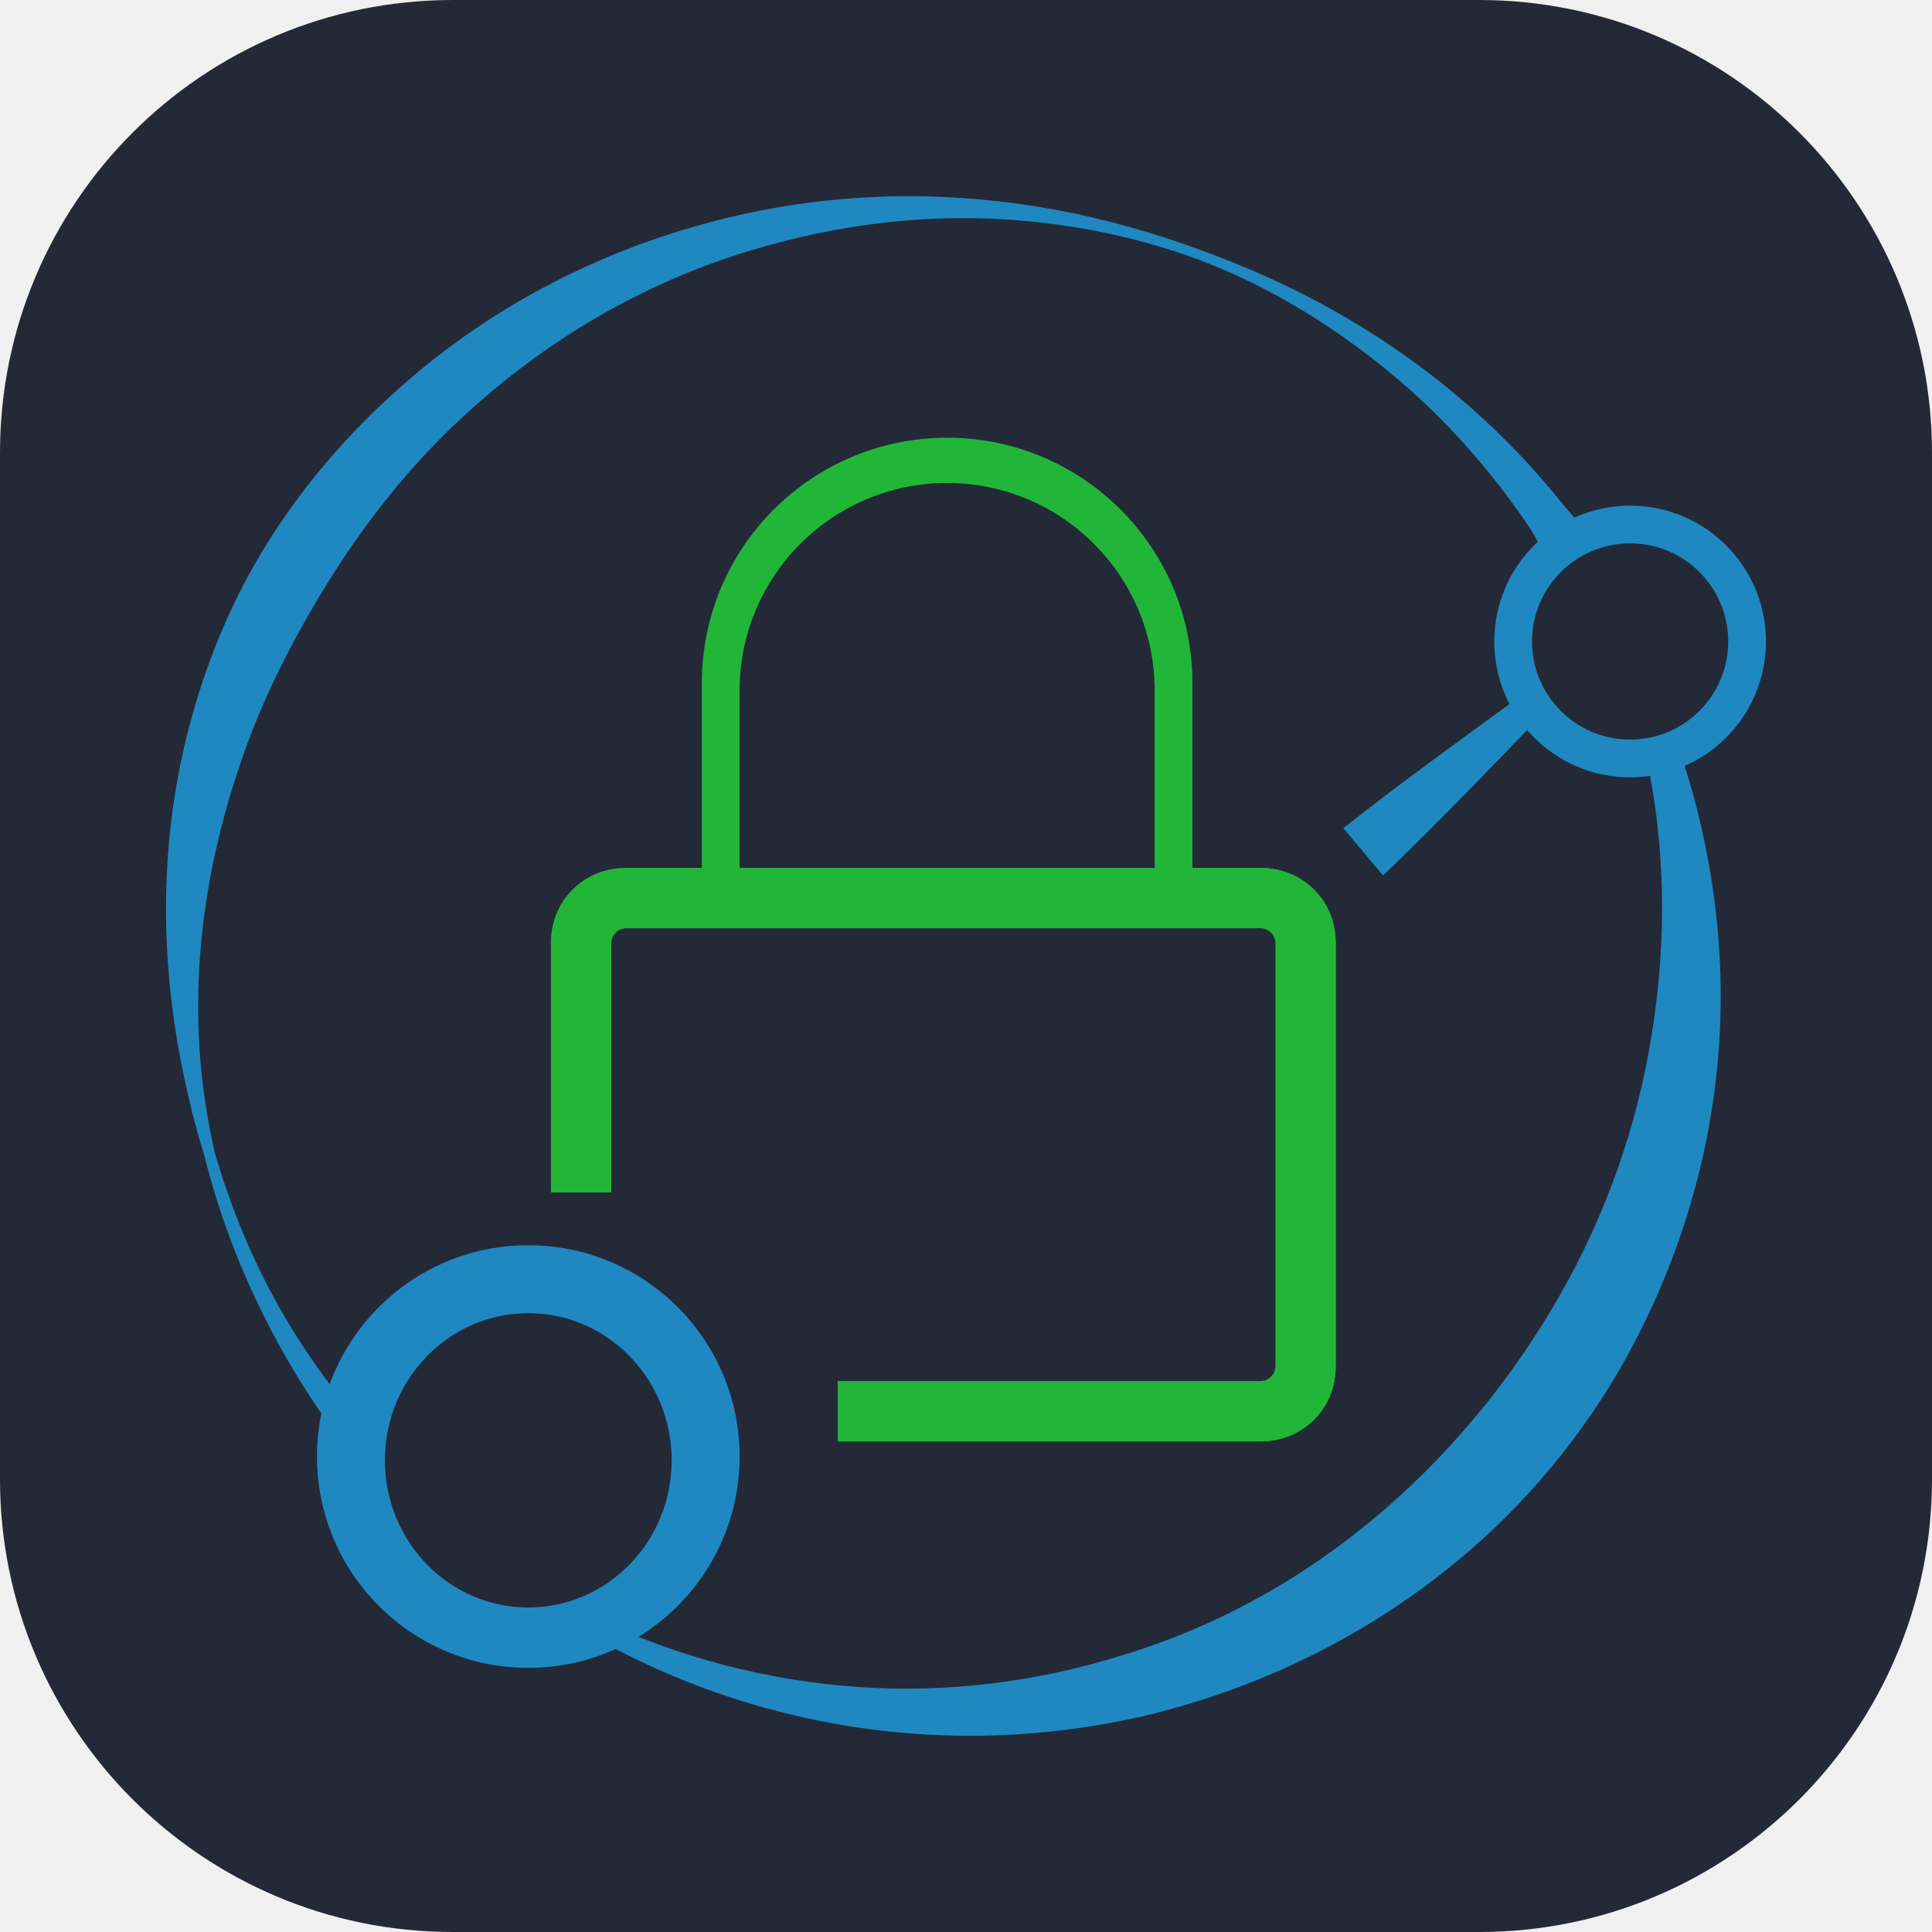
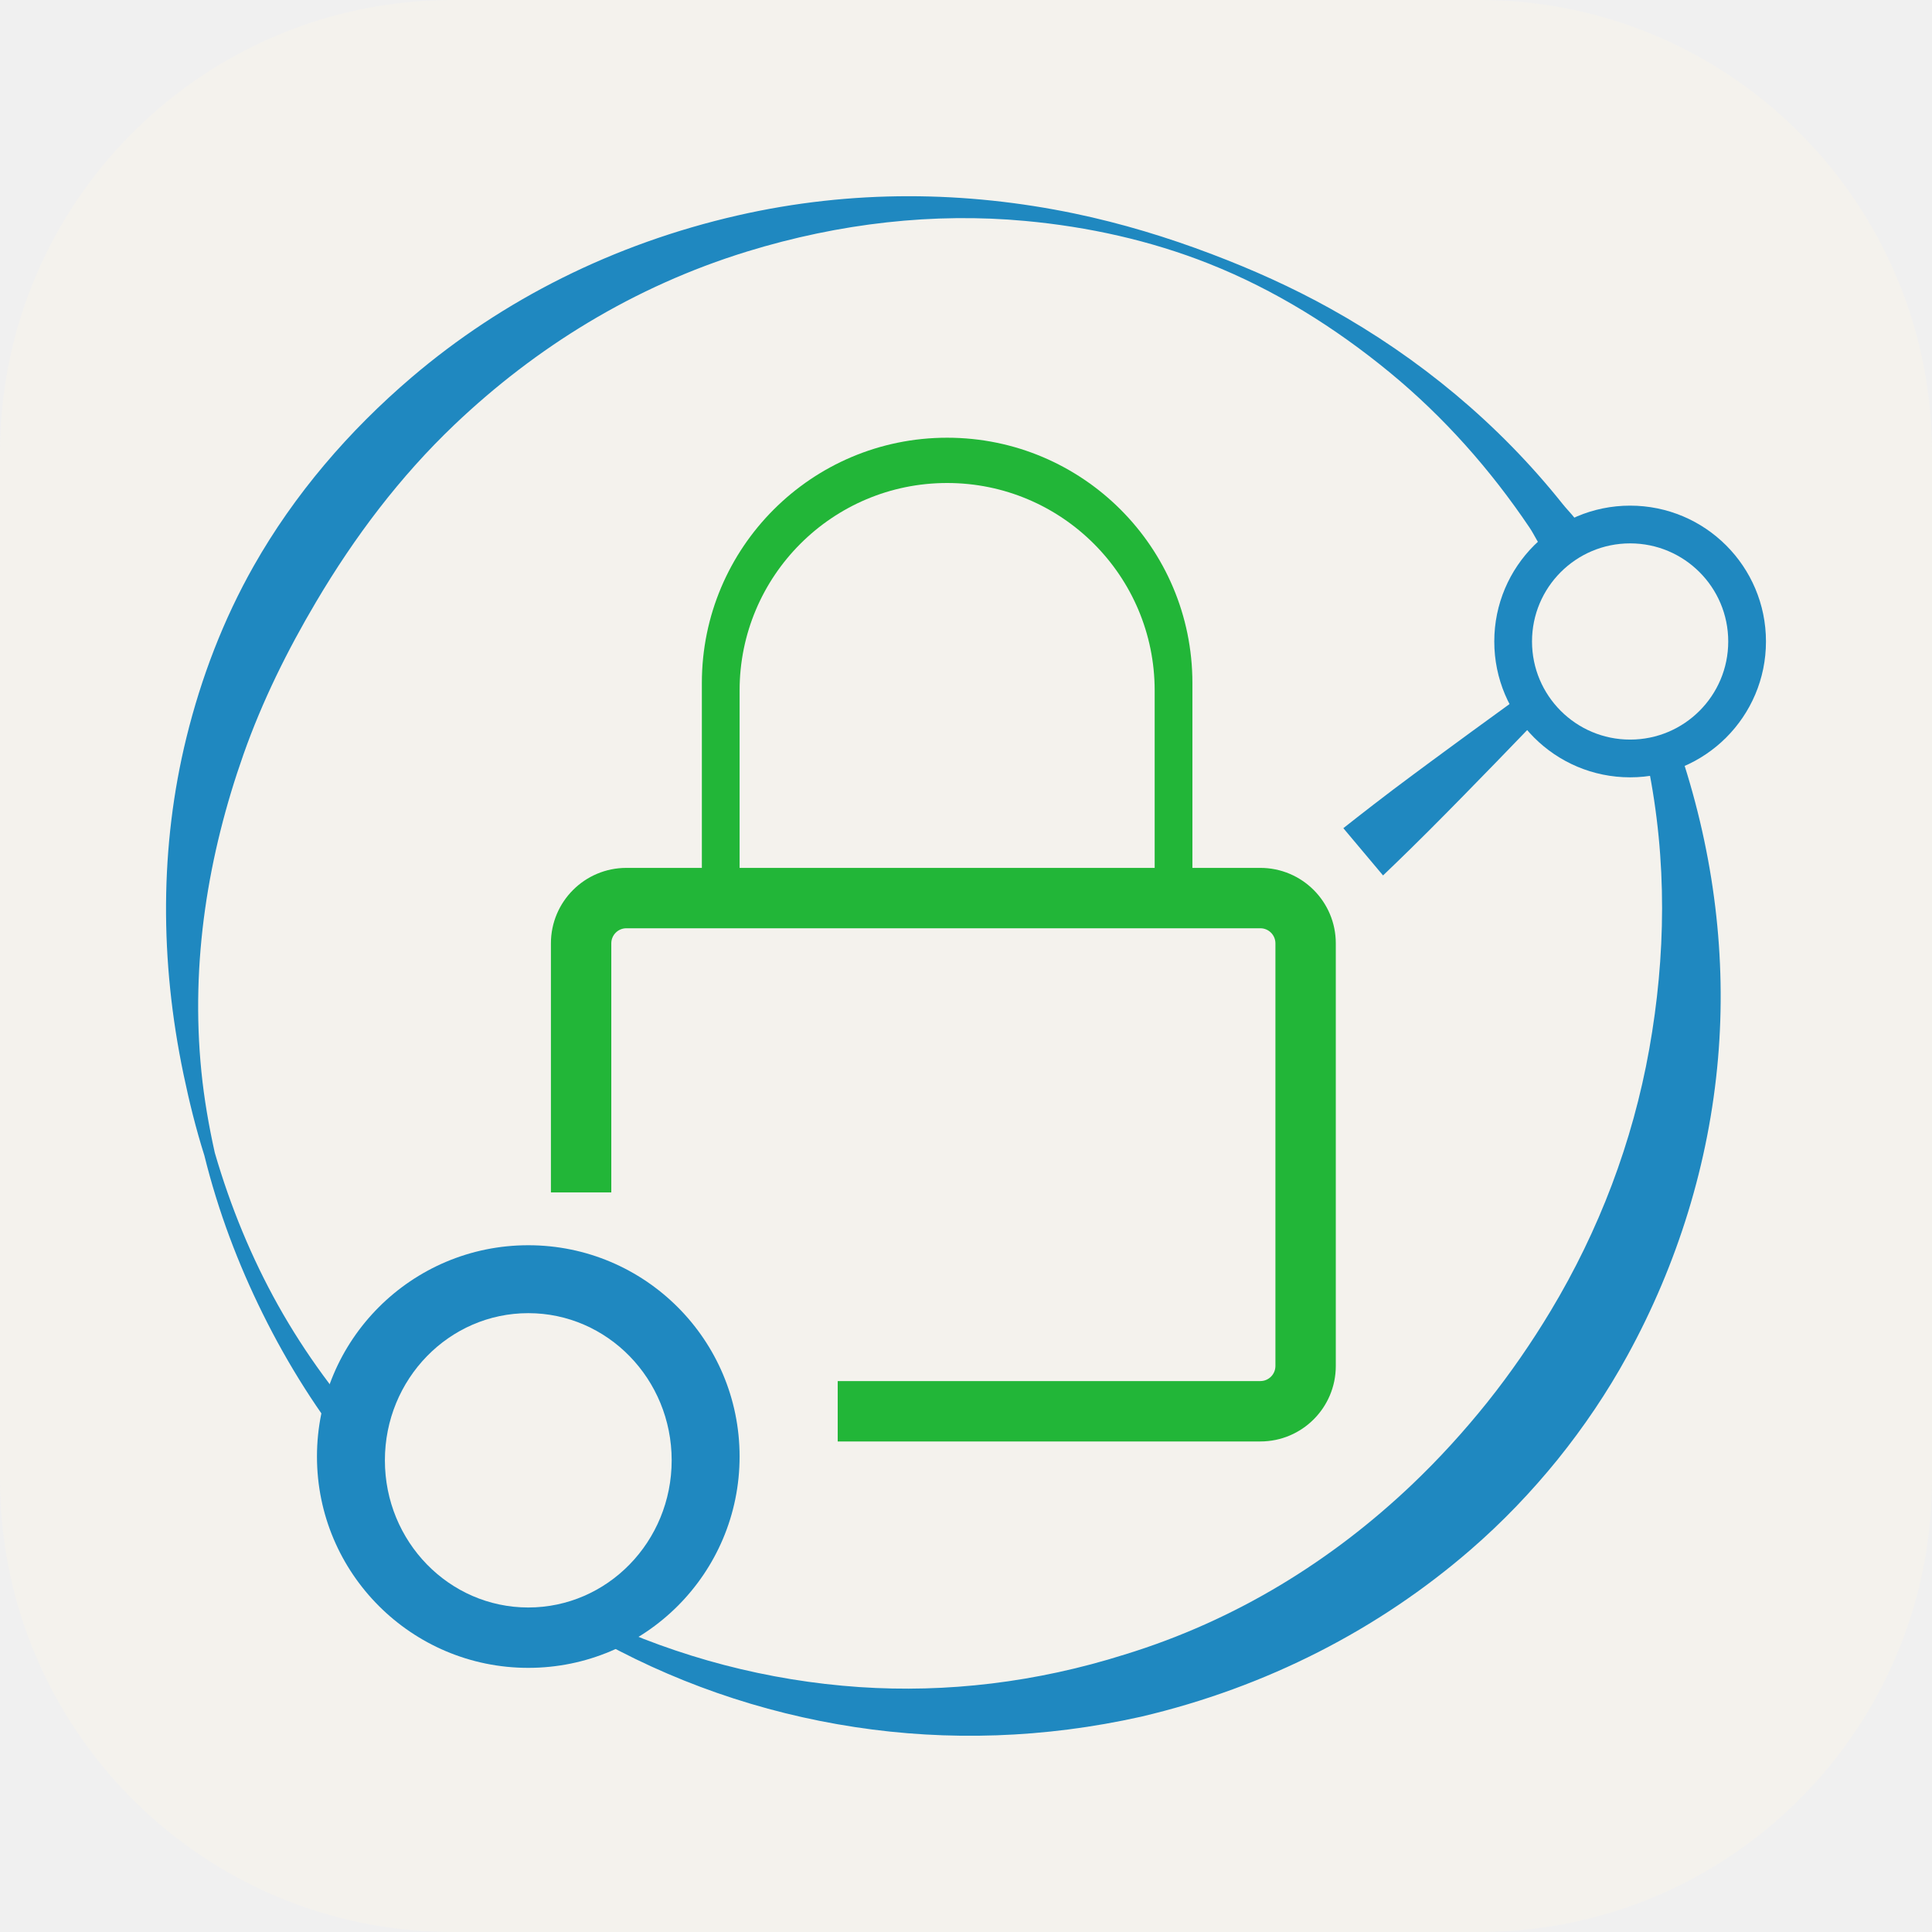
<svg xmlns="http://www.w3.org/2000/svg" width="256" height="256" viewBox="0 0 256 256" fill="none">
-   <g clip-path="url(#clip0_718_372)">
-     <path d="M196 0H60C26.863 0 0 26.863 0 60V196C0 229.137 26.863 256 60 256H196C229.137 256 256 229.137 256 196V60C256 26.863 229.137 0 196 0Z" fill="#242938" />
+   <g clip-path="url(#clip0_727_23)">
+     <path d="M196 0H60C26.863 0 0 26.863 0 60V196C0 229.137 26.863 256 60 256H196C229.137 256 256 229.137 256 196V60C256 26.863 229.137 0 196 0Z" fill="#F4F2ED" />
    <path d="M218.325 101.194C220.961 114.082 220.711 126.799 218.537 139.002C216.331 151.383 211.851 163.09 205.483 173.682C202.947 177.905 200.143 181.964 197.065 185.825C193.997 189.65 190.682 193.303 187.101 196.708C176.572 206.727 163.815 214.705 149.014 219.238C137.299 222.939 125.44 224.324 113.879 223.547C101.702 222.715 89.925 219.608 79.06 214.493L78 216.541C88.821 222.768 100.773 226.946 113.301 228.85C125.58 230.722 138.361 230.341 151.206 227.47C167.871 223.552 182.712 215.876 194.855 205.353C199.059 201.713 202.909 197.695 206.386 193.404C209.874 189.076 212.992 184.46 215.654 179.593C222.253 167.551 226.459 154.139 227.65 140.219C228.784 126.993 227.164 113.374 222.749 100L218.325 101.194Z" fill="#1F88C0" />
    <path d="M49.67 190.599C44.809 185.286 40.462 179.413 36.857 172.973C33.344 166.692 30.545 159.919 28.46 152.736C27.661 149.145 27.047 145.591 26.688 142.018C25.222 127.401 27.595 113.203 32.256 99.977C34.755 92.881 38.083 86.169 41.895 79.732C46.955 71.178 52.965 63.178 60.243 56.252C70.947 46.072 83.934 37.957 99.024 33.319C111.308 29.549 123.752 28.159 135.824 29.274C144.21 30.045 152.434 31.869 160.148 34.923C168.877 38.379 176.917 43.399 184.157 49.357C191.275 55.212 197.475 62.187 202.696 69.946C203.383 70.974 203.839 72.148 204.692 73.048C205.349 73.73 206.107 73.999 206.879 74.55L210 72.571C209.812 71.595 209.827 70.767 209.417 69.866C208.879 68.681 207.862 67.792 207.055 66.779C198.53 56.083 187.995 47.405 176.239 40.871C171.231 38.087 165.995 35.734 160.631 33.7C154.709 31.446 148.617 29.591 142.352 28.287C128.041 25.313 112.93 25.076 97.742 28.546C81.277 32.306 66.596 39.73 54.568 49.978C46.204 57.109 38.993 65.515 33.63 74.975C29.604 82.075 26.659 89.777 24.701 97.738C21.18 112.074 21.152 127.243 24.323 142.38C25.075 145.966 25.95 149.536 27.078 153.104C28.908 160.507 31.558 167.49 34.801 174.043C38.173 180.867 42.196 187.212 46.859 193L49.67 190.599Z" fill="#1F88C0" />
    <path d="M183.26 116C183.26 116 185.936 113.461 189.273 110.128C195.137 104.266 203 96.074 203 96.074L200.421 93C200.421 93 191.243 99.633 184.632 104.603C180.884 107.444 178 109.739 178 109.739L183.26 116Z" fill="#1F88C0" />
-     <path d="M110.436 187H167.253C170.429 187 173 184.45 173 181.301V124.699C173 121.55 170.429 119 167.253 119H82.746C79.572 119 77 121.55 77 124.699V158.155" stroke="#22B638" stroke-width="7.951" />
    <path d="M118.87 150C118.87 150 104.534 158.597 94.239 165.285C88.41 169.07 84 172.249 84 172.249L93.141 184C93.141 184 97.252 180.444 102.312 175.667C111.239 167.221 123 155.297 123 155.297L118.87 150Z" fill="#1F88C0" />
    <path d="M93 90.5C93 72.551 107.551 58 125.5 58V58C143.449 58 158 72.551 158 90.5V122H93V90.5Z" fill="#22B638" />
-     <path d="M98 91.5C98 76.312 110.312 64 125.5 64V64C140.688 64 153 76.312 153 91.5V119H98V91.5Z" fill="#242938" />
+     <path d="M98 91.5C98 76.312 110.312 64 125.5 64V64C140.688 64 153 76.312 153 91.5V119H98V91.5Z" fill="#F4F2ED" />
    <rect x="73" y="115" width="104" height="76" rx="10" fill="#22B638" />
-     <rect x="81" y="123" width="88" height="60" rx="2" fill="#242938" />
-     <rect x="64" y="158" width="47" height="35" fill="#242938" />
+     <rect x="81" y="123" width="88" height="60" rx="2" fill="#F4F2ED" />
+     <rect x="64" y="158" width="47" height="35" fill="#F4F2ED" />
    <circle cx="70" cy="193" r="28" fill="#1F88C0" />
-     <ellipse cx="70" cy="193.5" rx="19" ry="19.5" fill="#242938" />
+     <ellipse cx="70" cy="193.5" rx="19" ry="19.5" fill="#F4F2ED" />
    <circle cx="216" cy="85" r="18" fill="#1F88C0" />
-     <circle cx="216" cy="85" r="13" fill="#242938" />
+     <circle cx="216" cy="85" r="13" fill="#F4F2ED" />
  </g>
  <defs>
-     <clipPath id="clip0_718_372">
+     <clipPath id="clip0_727_23">
      <rect width="256" height="256" fill="white" />
    </clipPath>
  </defs>
</svg>
